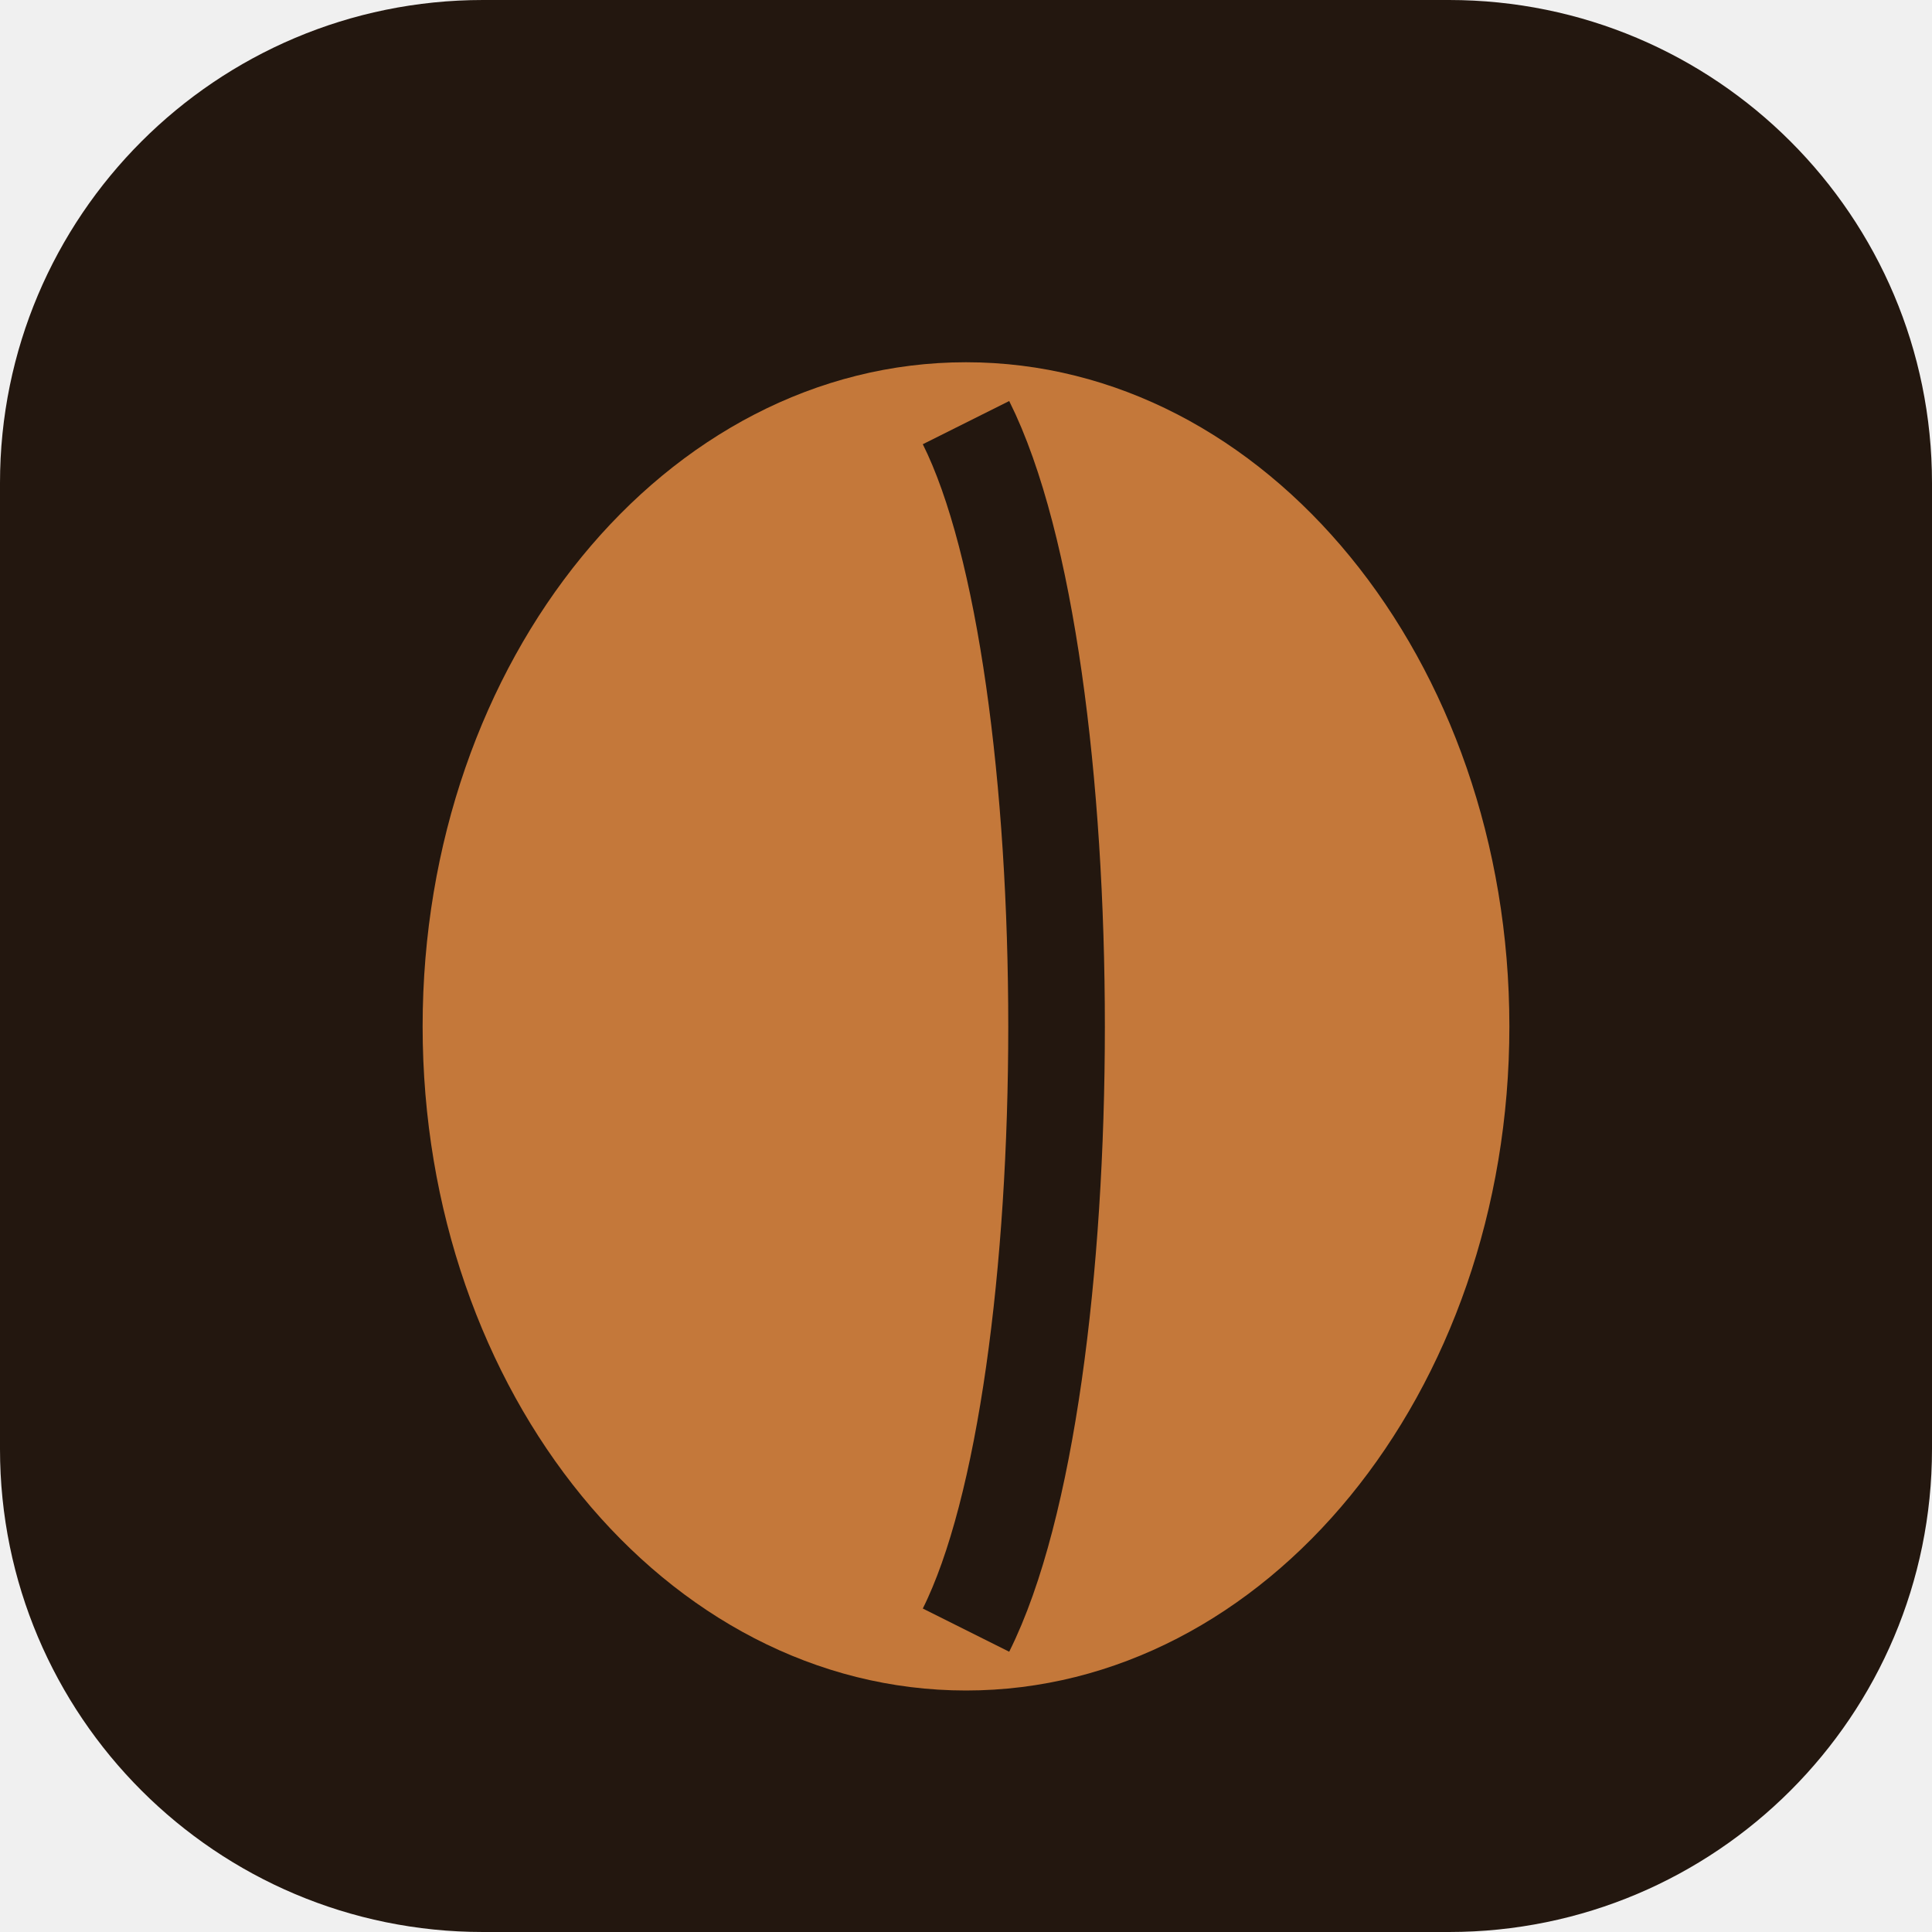
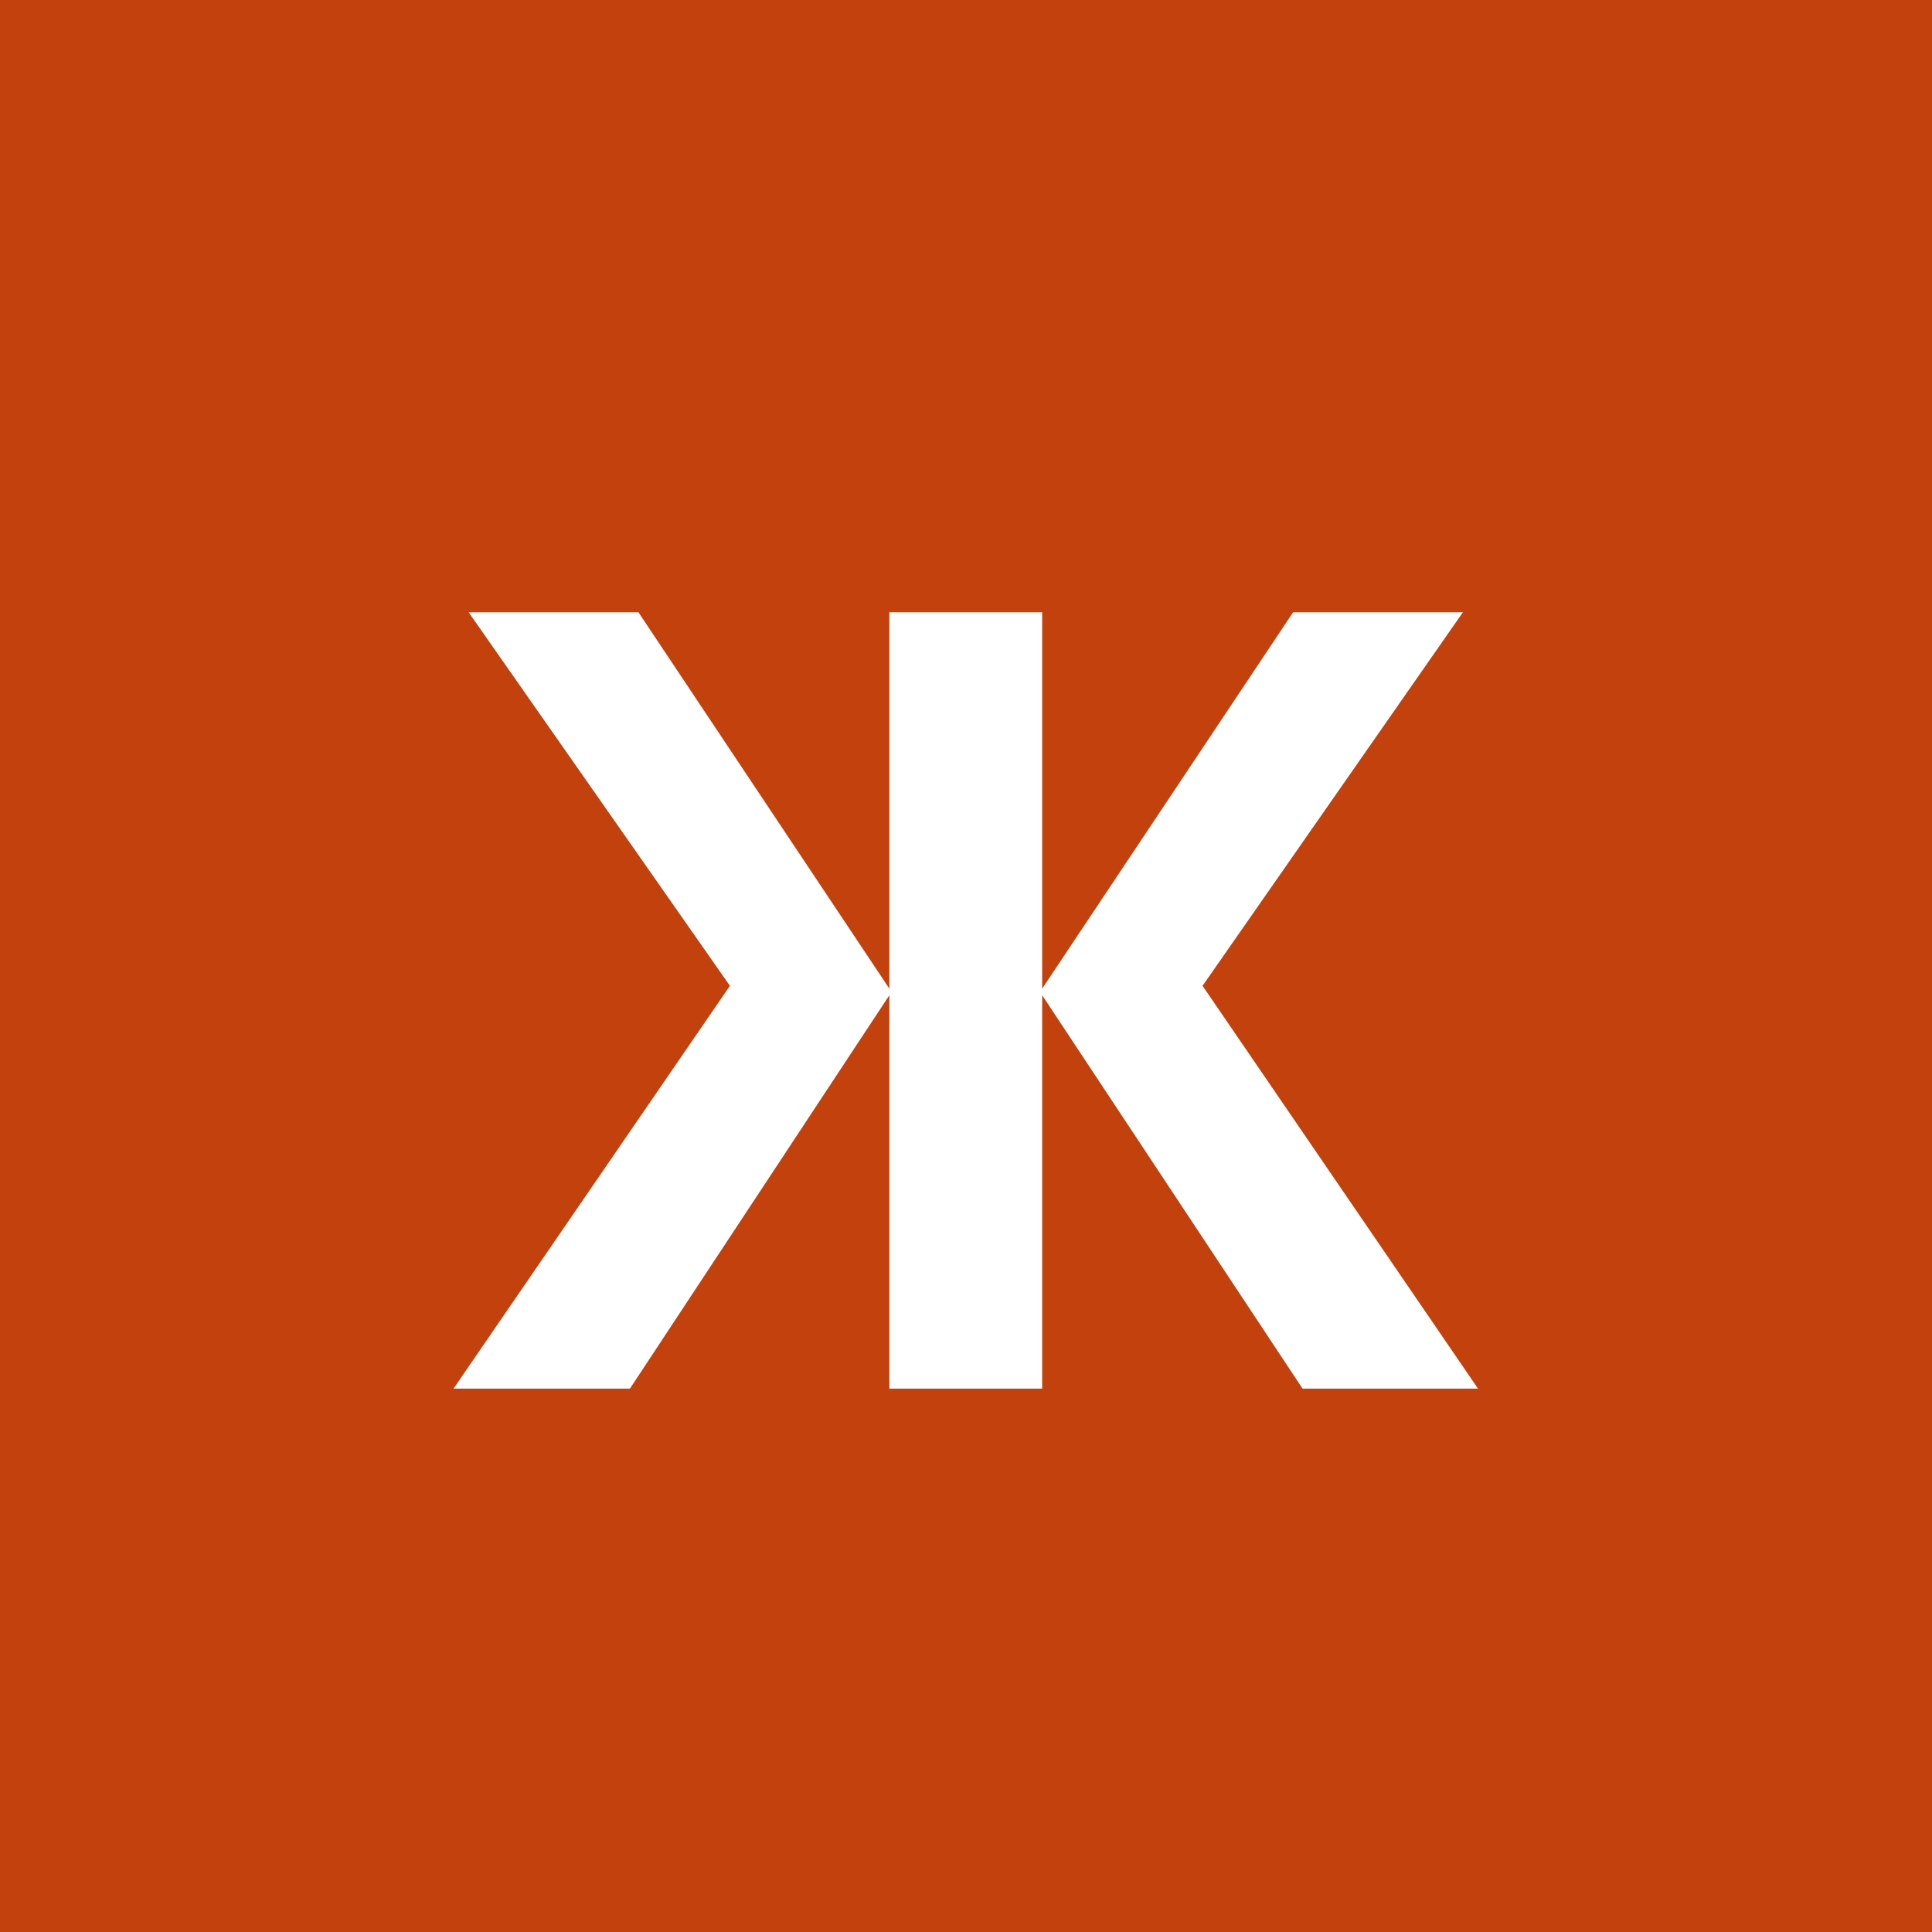
<svg xmlns="http://www.w3.org/2000/svg" viewBox="0 0 32 32">
-   <rect width="32" height="32" rx="8" fill="#23170f" />
-   <ellipse cx="16" cy="17" rx="9" ry="11" fill="#c4783a" />
-   <path d="M16 7c2 4 2 16 0 20" fill="none" stroke="#23170f" stroke-width="1.6" />
+   <rect width="32" height="32" fill="#c2410c" />
+   <text x="16" y="23" text-anchor="middle" fill="#fff" font-size="18" font-family="Segoe UI, system-ui, sans-serif" font-weight="700">Ж</text>
</svg>
